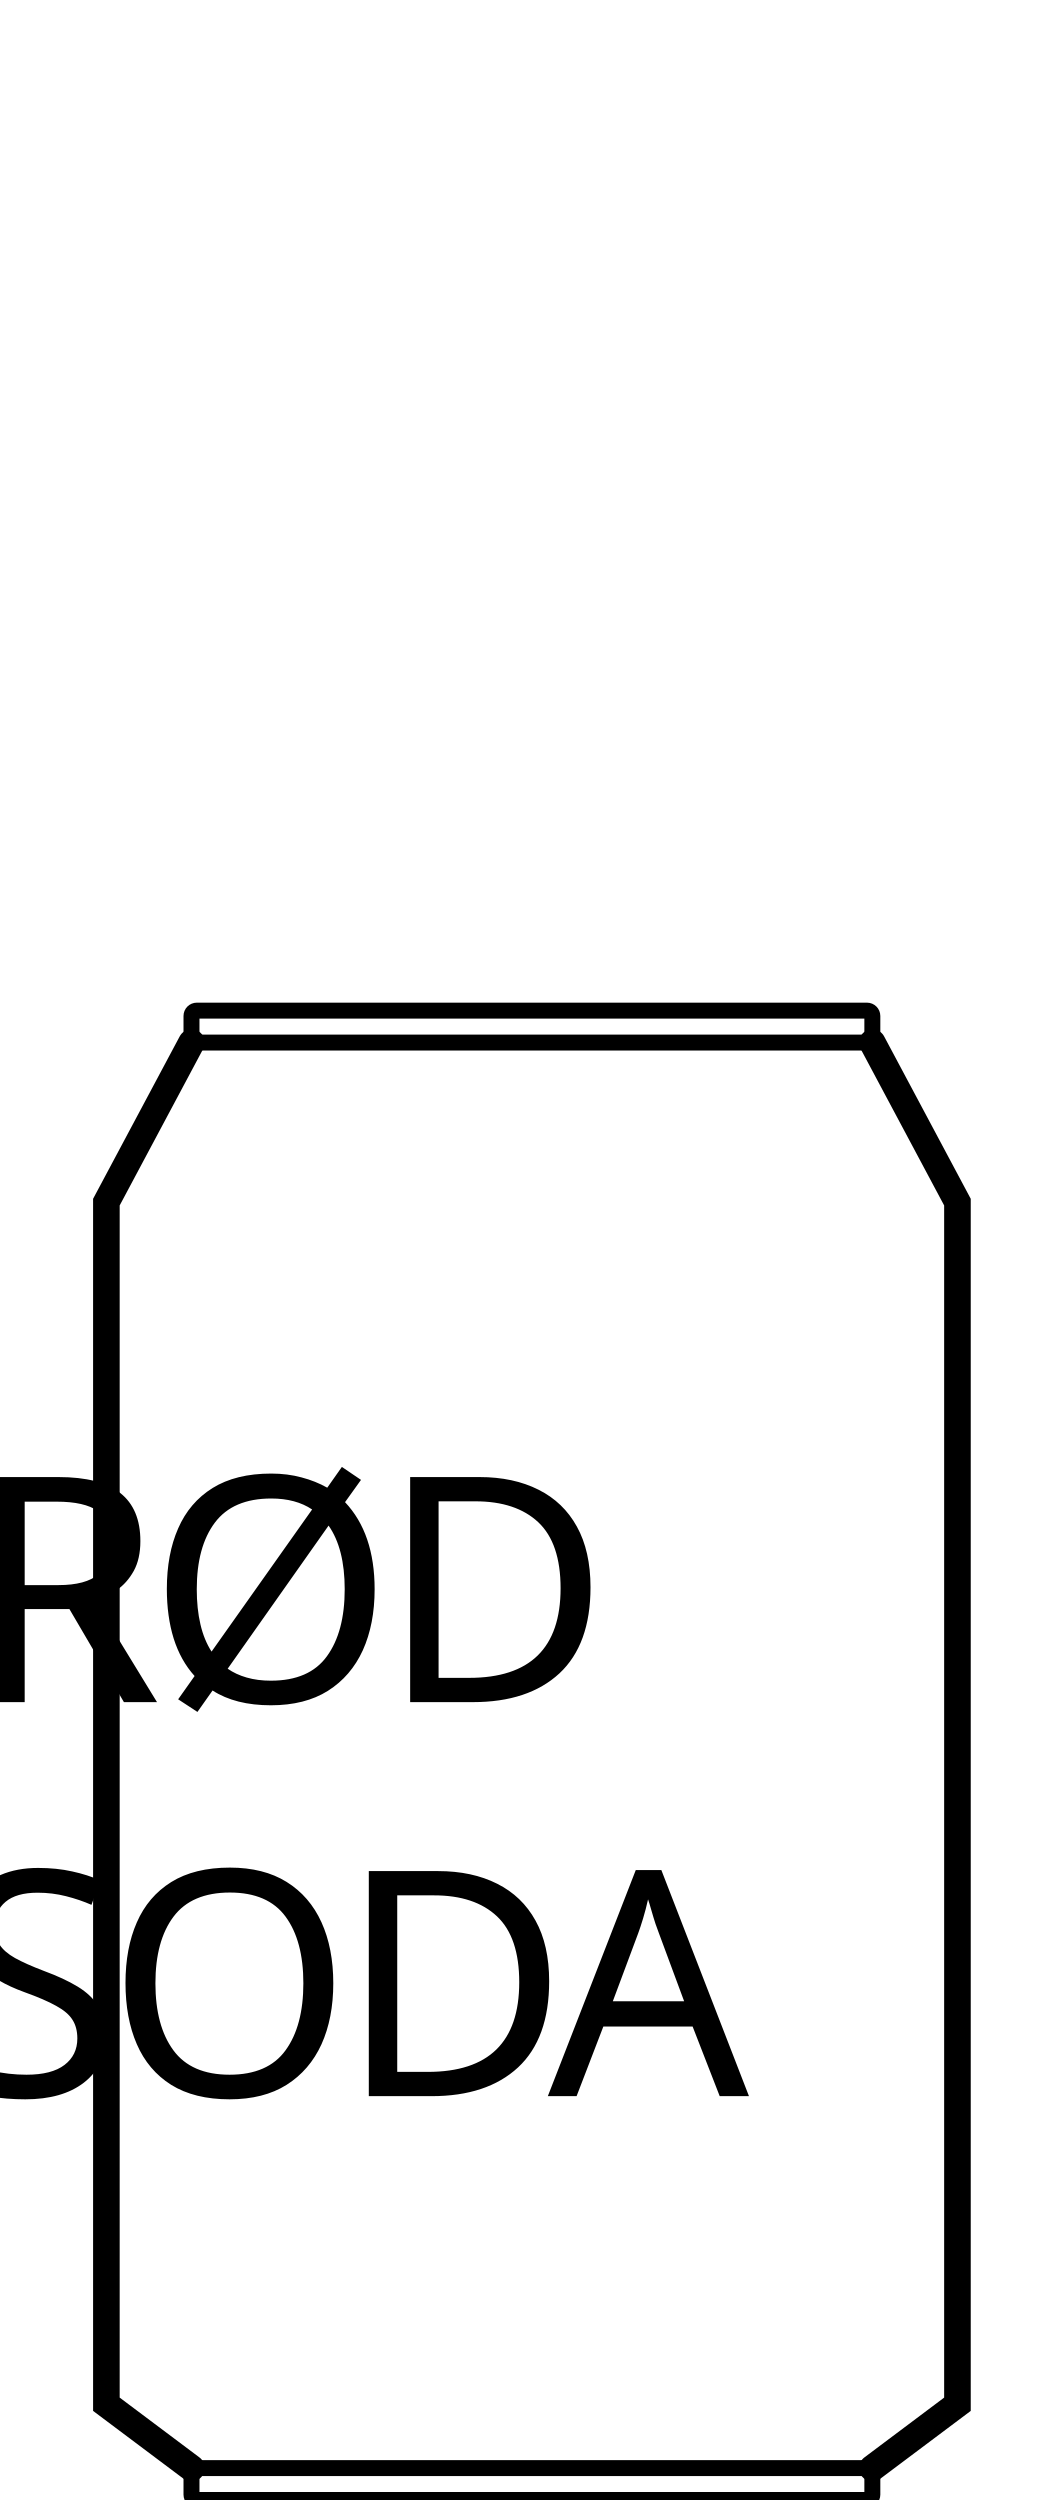
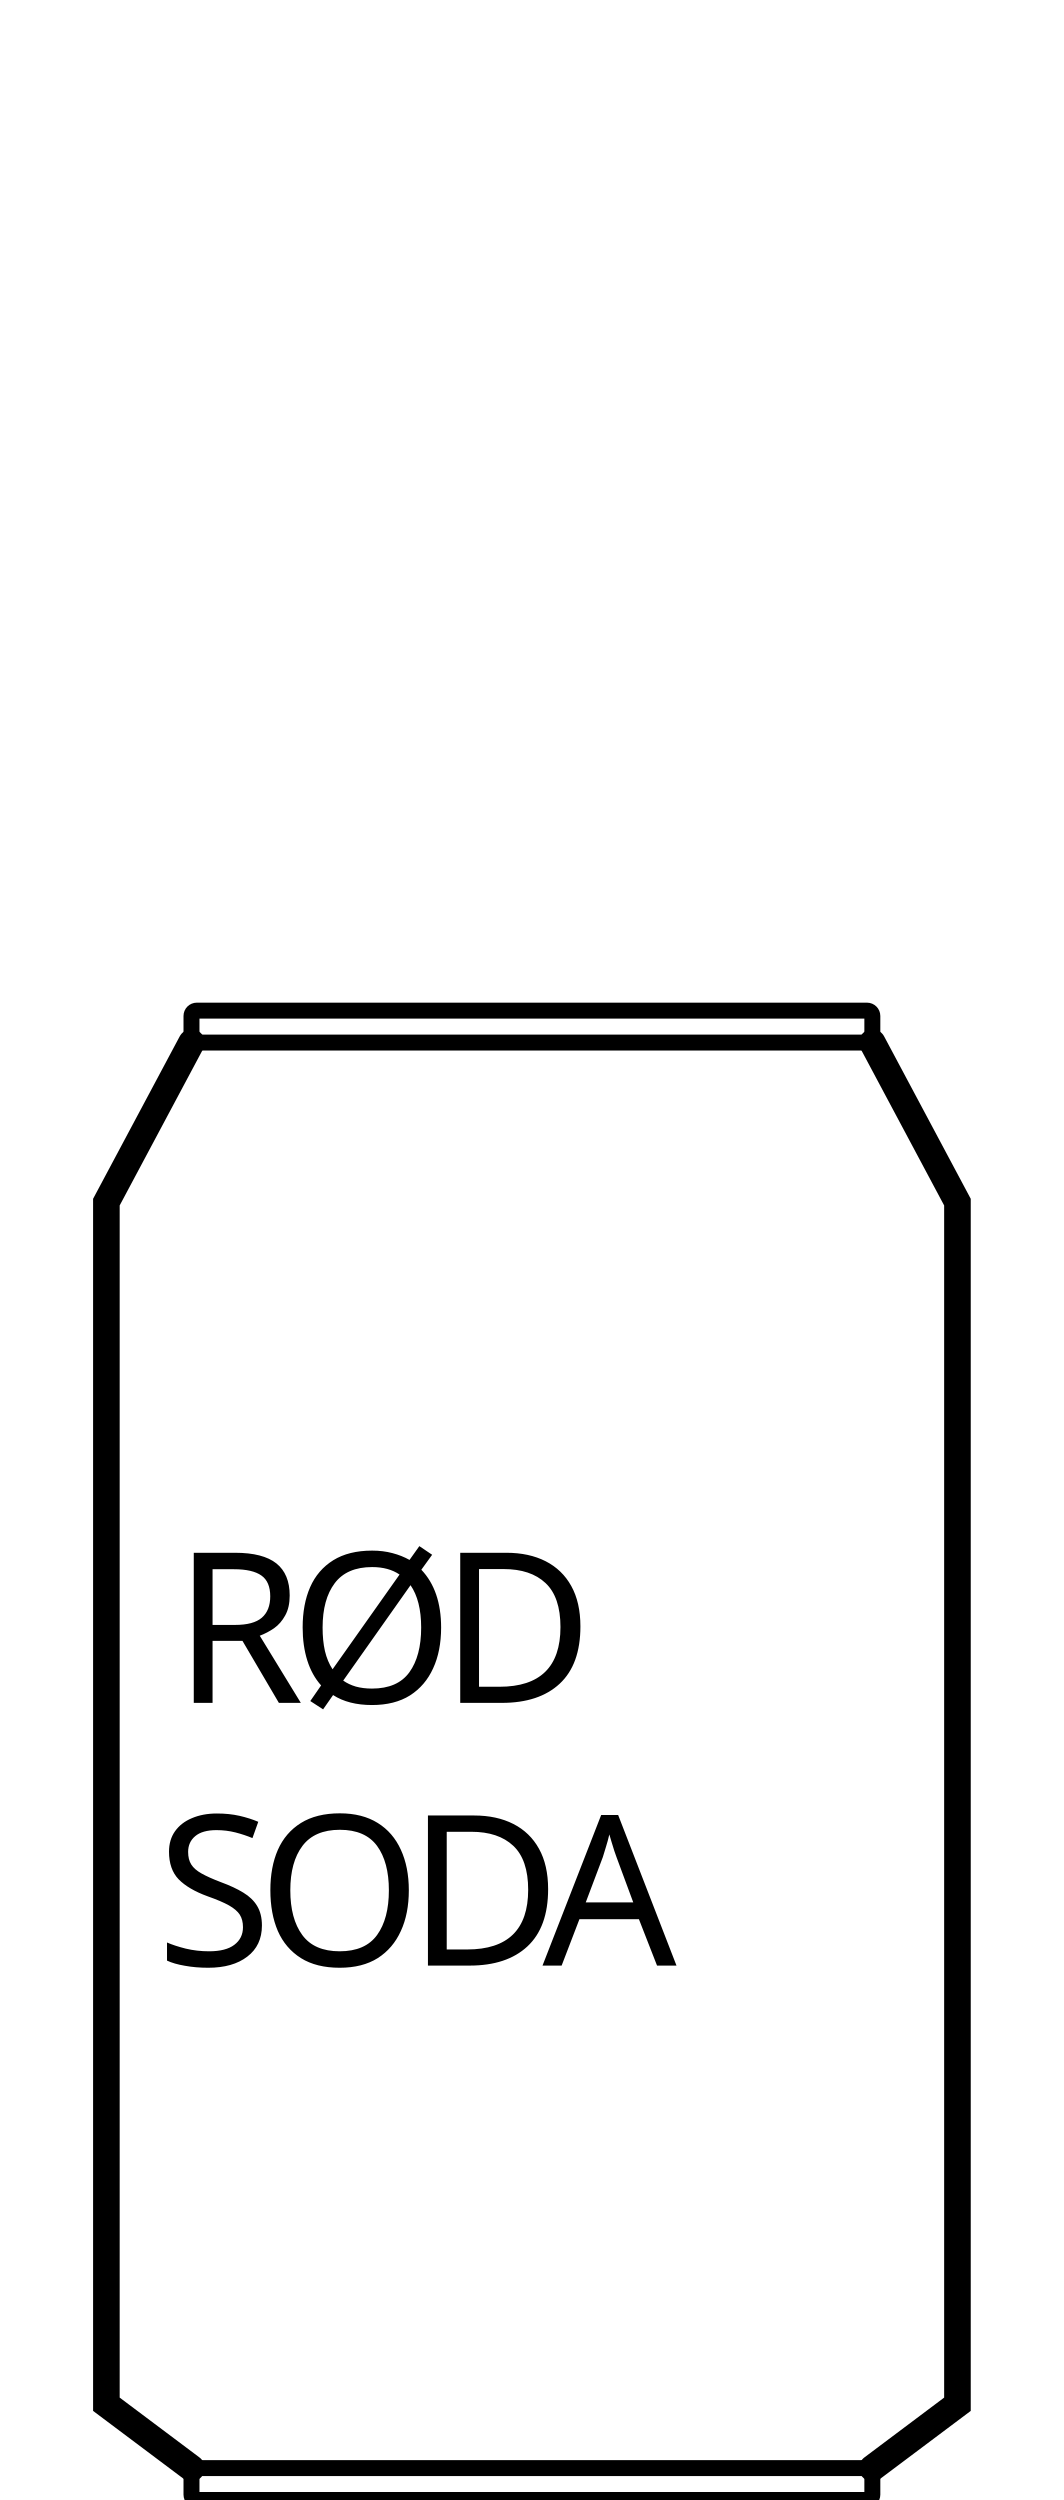
<svg xmlns="http://www.w3.org/2000/svg" width="100mm" height="235mm" viewBox="0 0 100 235" version="1.1" id="svg5">
  <defs id="defs2" />
  <g id="layer1">
    <rect style="fill:none;stroke:#000000;stroke-width:1.5;stroke-linejoin:round;stroke-opacity:1;paint-order:stroke markers fill;stroke-dasharray:none" id="rect258" width="64" height="3" x="18" y="95" ry="0.5" />
    <rect style="fill:none;stroke:#000000;stroke-width:1.5;stroke-linejoin:round;stroke-opacity:1;paint-order:stroke markers fill;stroke-dasharray:none" id="rect2792" width="64" height="3" x="18" y="232" ry="0.5" />
-     <text xml:space="preserve" style="font-style:normal;font-variant:normal;font-weight:normal;font-stretch:normal;font-size:29.633px;line-height:1.25;font-family:ubuntu;-inkscape-font-specification:'ubuntu, Normal';font-variant-ligatures:normal;font-variant-caps:normal;font-variant-numeric:normal;font-variant-east-asian:normal;letter-spacing:-1.336px;word-spacing:0px;stroke-width:0.265" x="50" y="160" id="text4586">
-       <tspan id="tspan497" x="50" y="160" style="text-align:center;text-anchor:middle">RØD</tspan>
-       <tspan id="tspan499" x="49.332" y="197.042" style="text-align:center;text-anchor:middle">SODA</tspan>
+     <text xml:space="preserve" style="font-style:normal;font-variant:normal;font-weight:normal;font-stretch:normal;font-size:19.756px;line-height:1.25;font-family:ubuntu;-inkscape-font-specification:'ubuntu, Normal';font-variant-ligatures:normal;font-variant-caps:normal;font-variant-numeric:normal;font-variant-east-asian:normal;letter-spacing:-1.336px;word-spacing:0px;stroke-width:0.265" x="50" y="160.073" id="text4586">
+       <tspan id="tspan497" x="50" y="160.073" style="font-size:19.756px;text-align:center;text-anchor:middle">RØD</tspan>
+       <tspan id="tspan499" x="49.332" y="184.767" style="font-size:19.756px;text-align:center;text-anchor:middle">SODA</tspan>
    </text>
    <path style="fill:none;stroke:#000000;stroke-width:2.5;stroke-linecap:round;stroke-linejoin:miter;stroke-dasharray:none;stroke-opacity:1" d="M 18,98 10,113 10,226 18,232" id="path414" />
    <path style="fill:none;stroke:#000000;stroke-width:2.5;stroke-linecap:round;stroke-linejoin:miter;stroke-dasharray:none;stroke-opacity:1" d="m 82,232 8,-6 V 113 l -8,-15" id="path970" />
  </g>
</svg>
